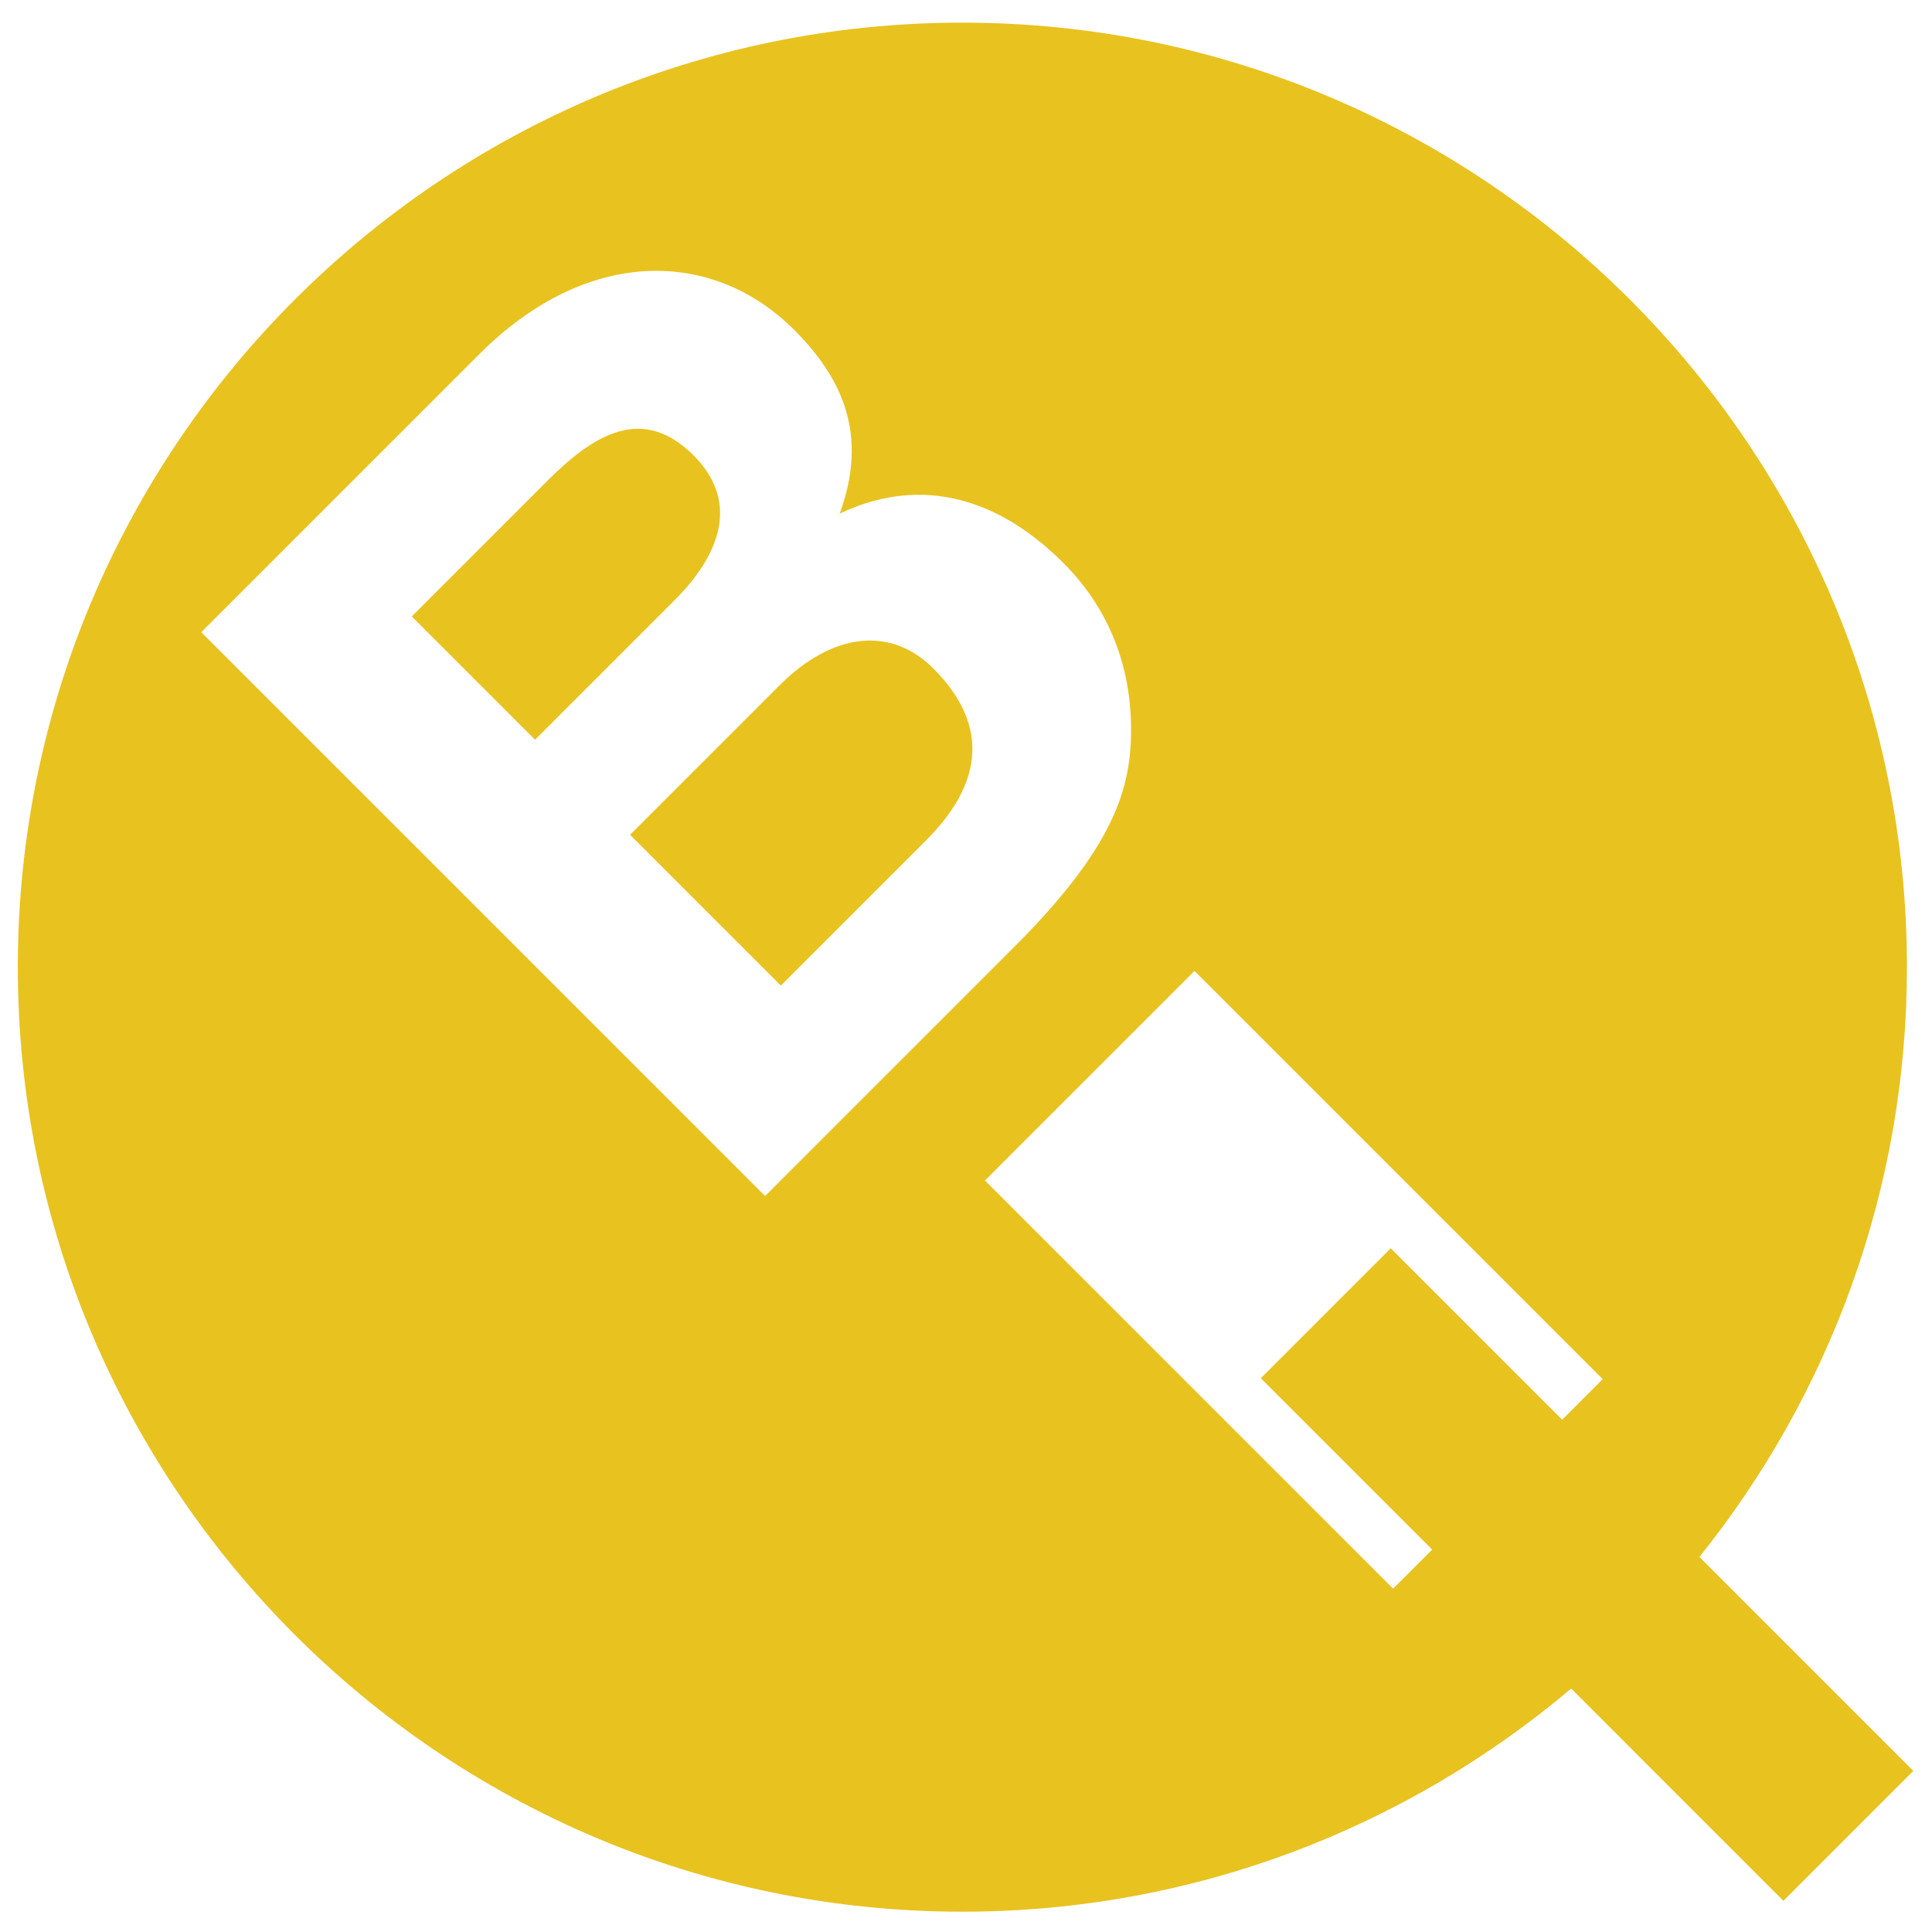
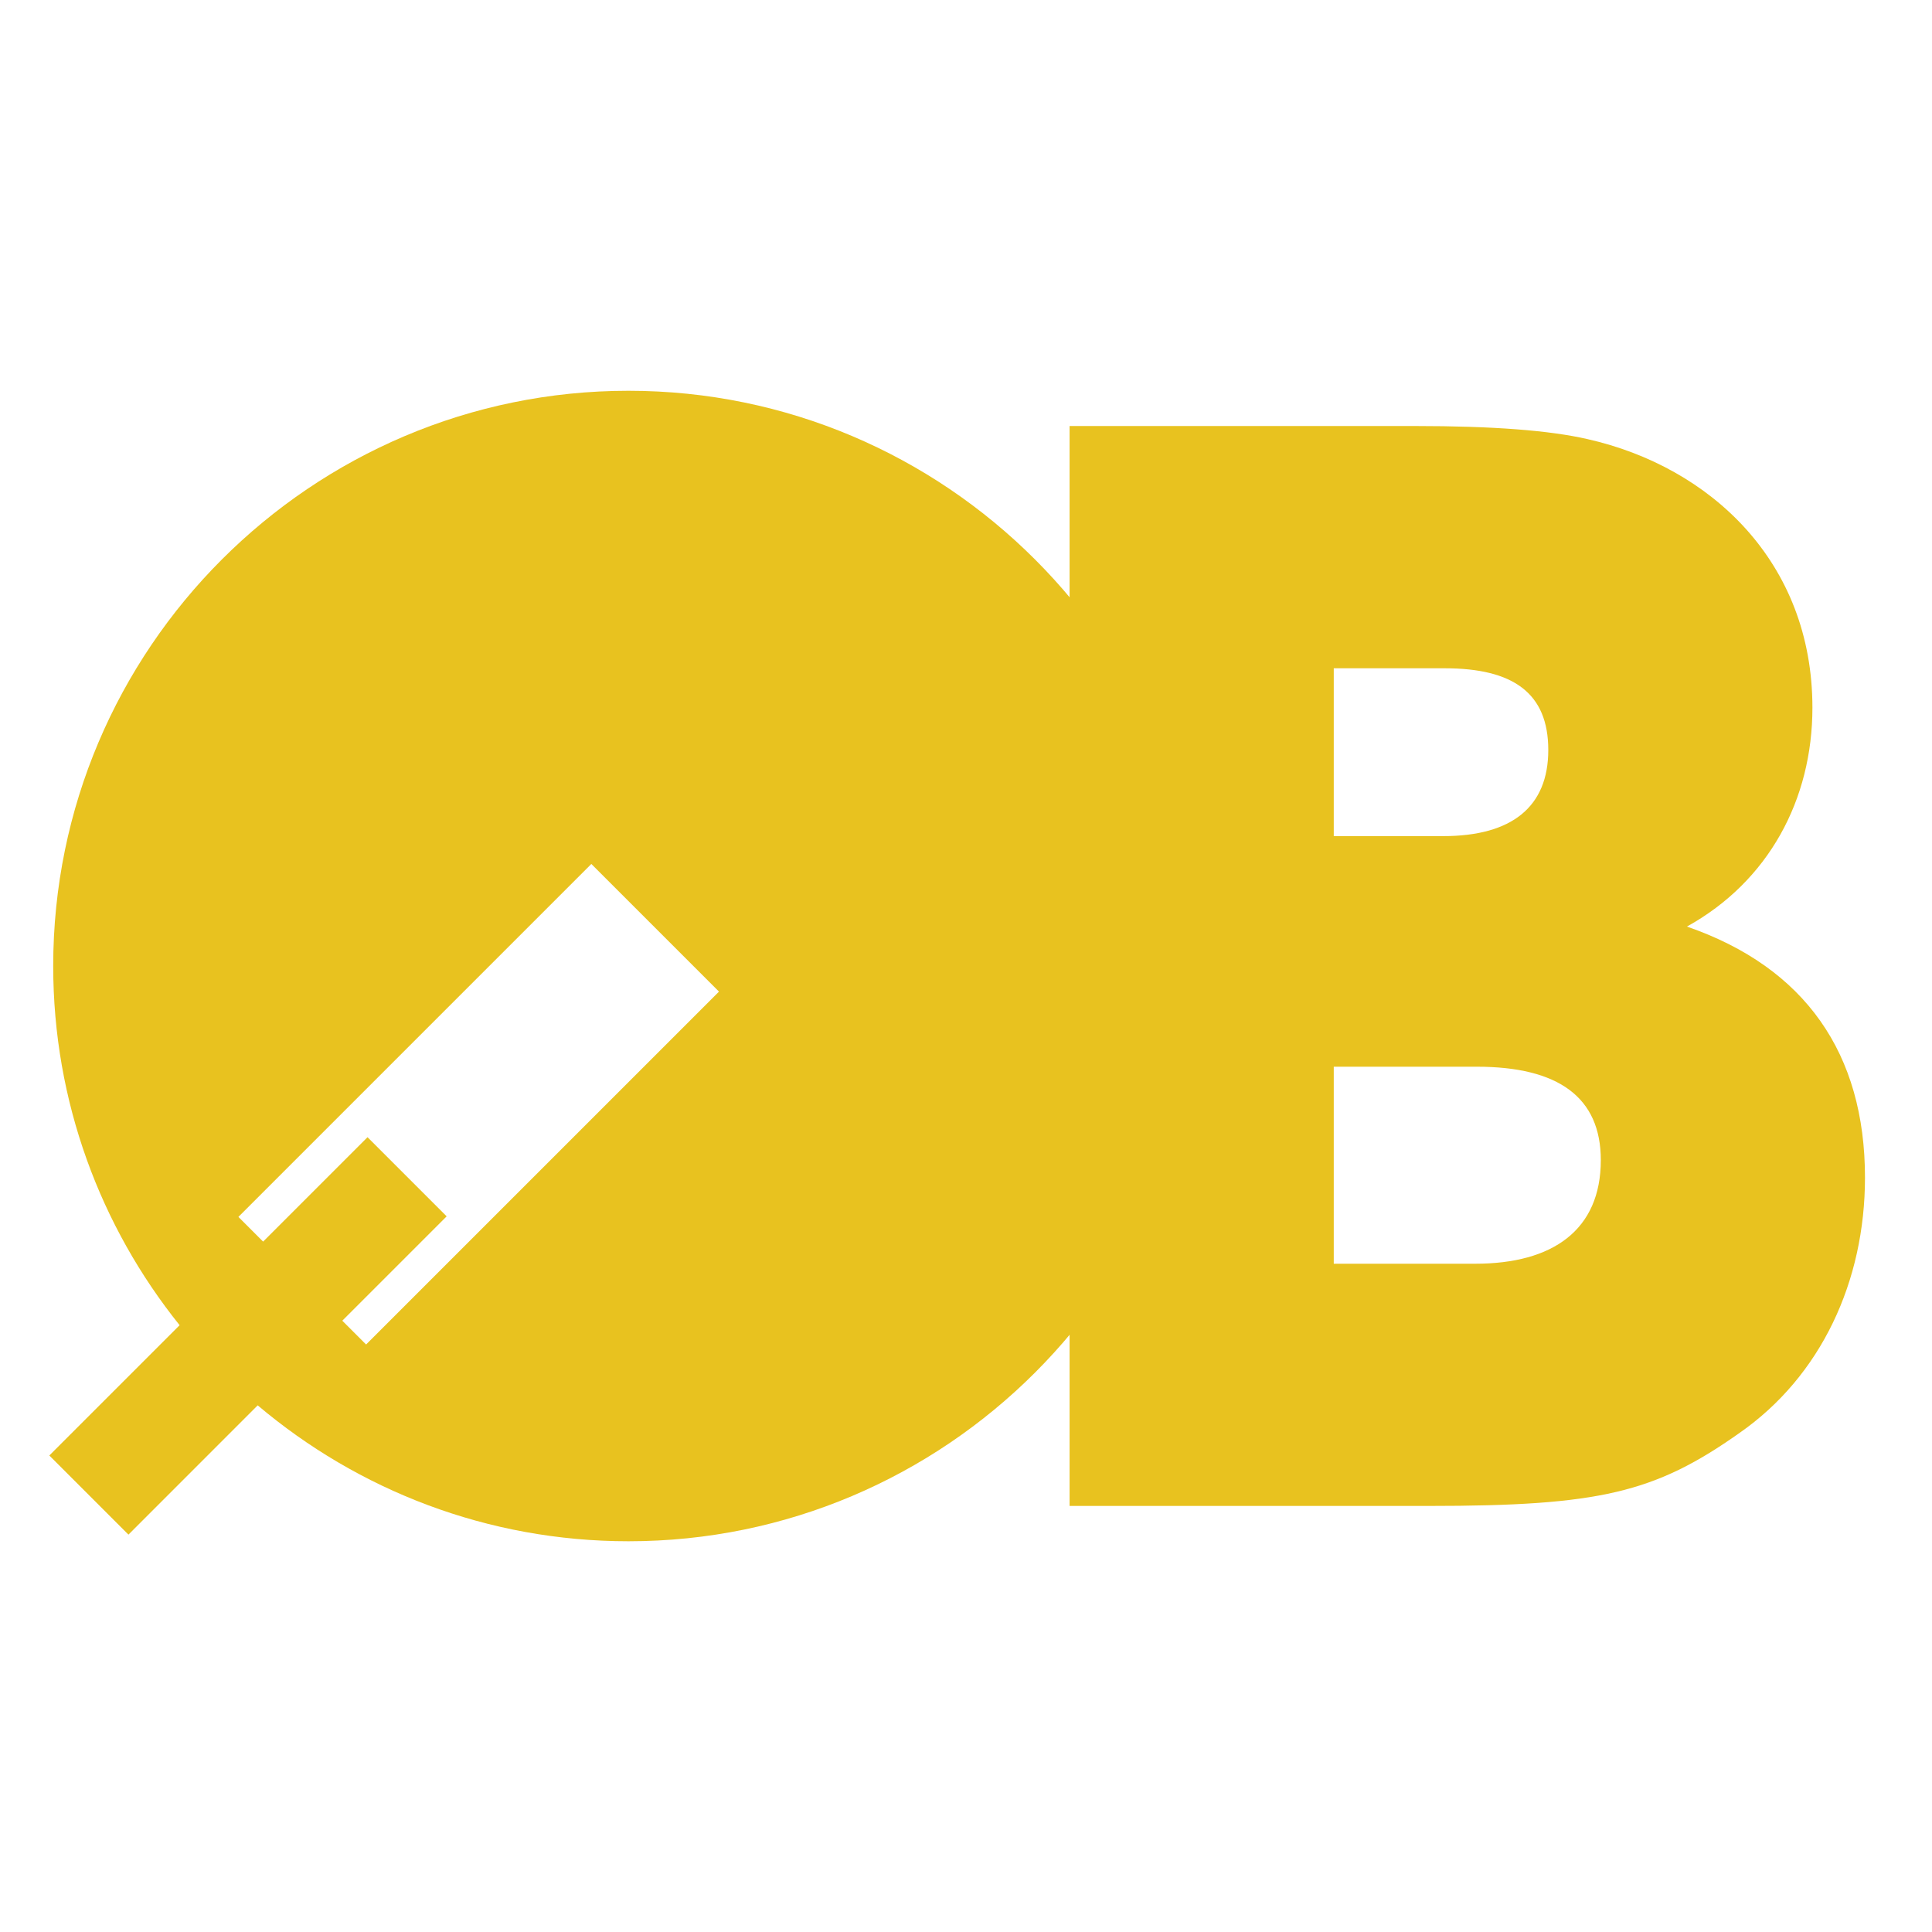
<svg xmlns="http://www.w3.org/2000/svg" id="Layer_1" version="1.1" viewBox="0 0 512 512">
  <defs>
    <style>
      .st0 {
        fill: #e8c21f;
      }
    </style>
  </defs>
-   <path class="st0" d="M183.83,120.71c-13.53-13.53-26.43-5.62-38.71,6.66l-36,36,32.67,32.67,37.04-37.04c11.03-11.03,17.9-25.39,4.99-38.29Z" />
-   <path class="st0" d="M206.51,181.69l-39.54,39.54,39.96,39.96,38.5-38.5c14.15-14.15,17.69-29.76,1.87-45.58-11.03-11.03-26.43-9.78-40.79,4.58Z" />
-   <path class="st0" d="M505.36,256.31c0-138.02-112.3-250.31-250.32-250.31S4.72,118.29,4.72,256.31s112.3,250.31,250.32,250.31c61.43,0,117.72-22.28,161.34-59.14l56.24,56.25,34.43-34.43-56.69-56.69c34.37-42.86,55-97.21,55-156.3ZM202.77,316.96L53.34,167.54l73.67-73.67c28.72-28.72,62.02-27.89,83.45-6.45,12.69,12.69,19.77,27.68,12.07,48.7,19.15-9.16,39.96-6.24,59.31,13.11,11.03,11.03,17.69,25.6,17.9,43.29.21,16.44-4.58,32.05-31.01,58.48l-65.97,65.97ZM413.99,376.24l-45.43-45.43-34.43,34.43,45.42,45.42-10.36,10.36h.01,0s-108.18-108.17-108.18-108.17l55.54-55.54,108.18,108.18-10.75,10.75Z" />
+   <path class="st0" d="M13.07,385.72h0l20.97,20.97,34.25-34.26c26.57,22.45,60.85,36.02,98.26,36.02,84.06,0,152.45-68.39,152.45-152.44S250.6,103.56,166.55,103.56c-84.06,0-152.45,68.39-152.45,152.44,0,35.99,12.56,69.09,33.5,95.19l-34.53,34.53h0ZM97.02,356.31h0l-6.31-6.31,27.66-27.66-20.97-20.97-27.67,27.67-6.55-6.55,93.53-93.53,33.83,33.83-93.53,93.53h0Z" />
+   <path class="st0" d="M283.45,399.1V112.9h91.66c20.5,0,35.58,1.16,45.64,3.48,32.49,7.35,59.56,32.49,59.56,71.16,0,24.37-11.6,46.02-33.26,58.01,31.33,10.83,47.19,33.65,47.19,66.52,0,27.46-11.6,52.6-33.26,67.68-22.43,15.86-37.13,19.34-82.38,19.34h-95.14ZM382.46,221.58c18.18,0,27.85-7.74,27.85-22.82s-9.28-21.66-27.46-21.66h-29.39v44.48h29.01ZM390.97,334.9c20.5,0,33.26-8.9,33.26-27.46,0-16.63-11.22-24.75-32.87-24.75h-37.9v52.21h37.52Z" />
</svg>
